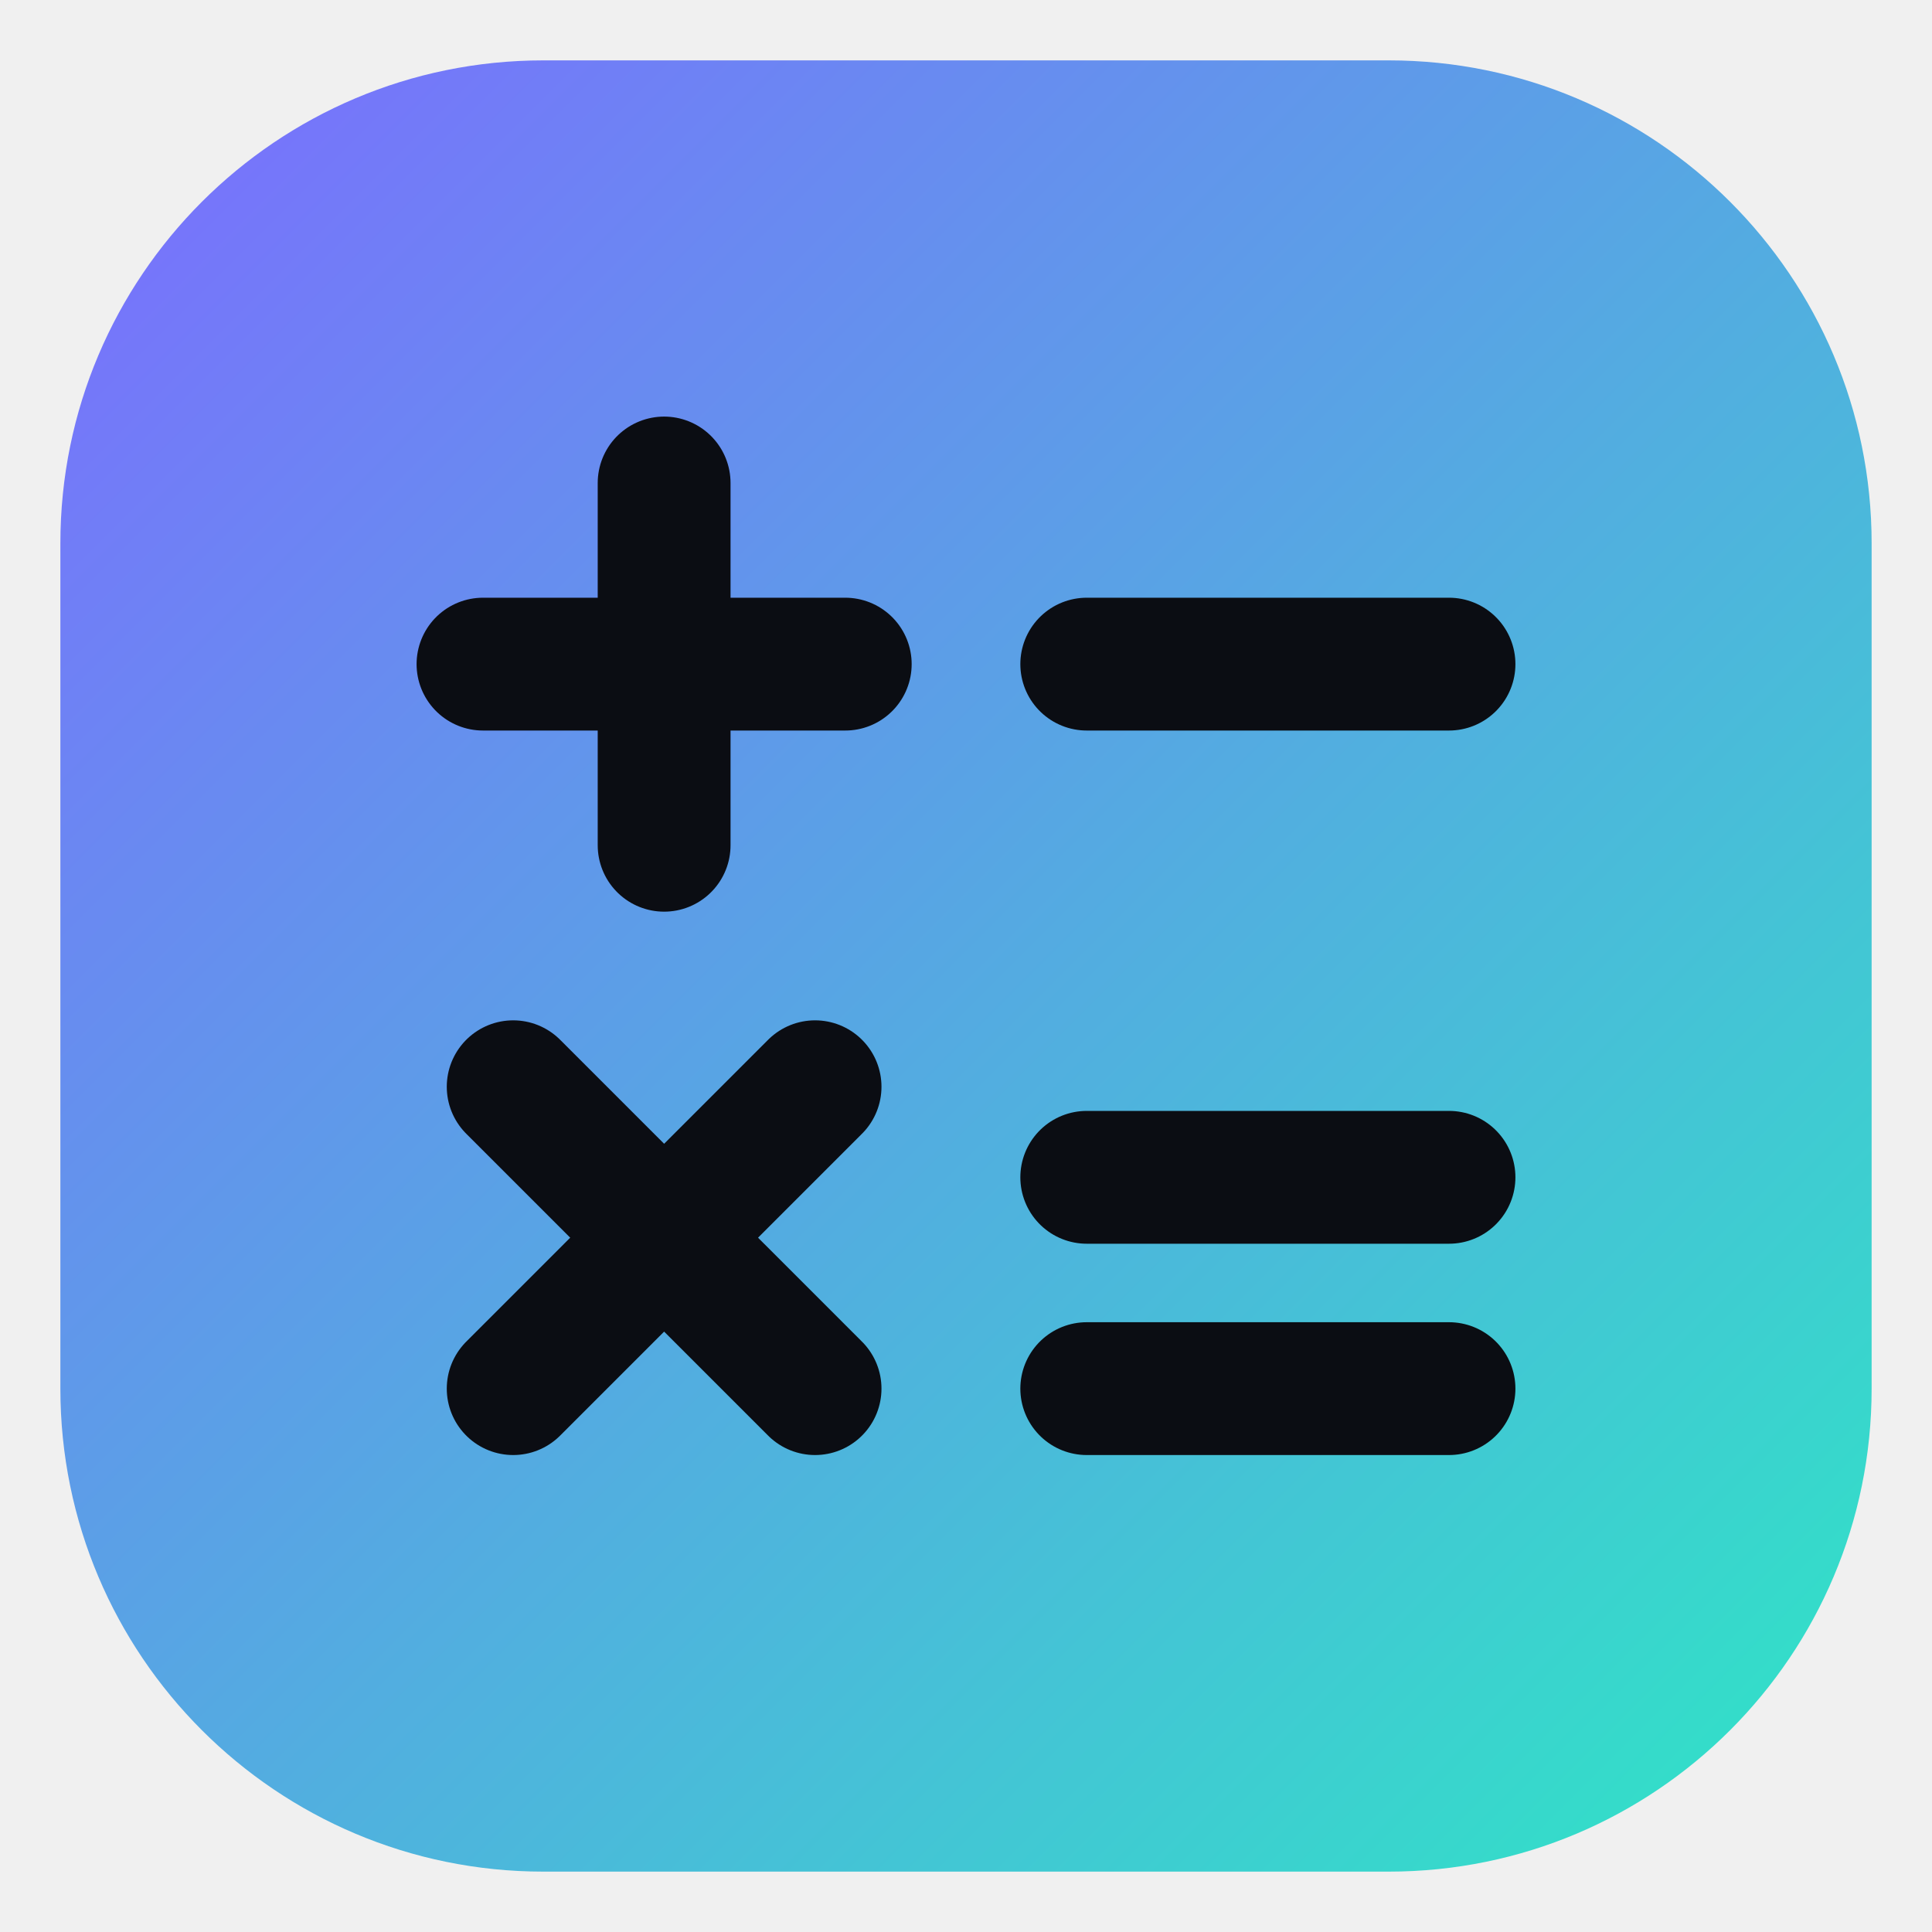
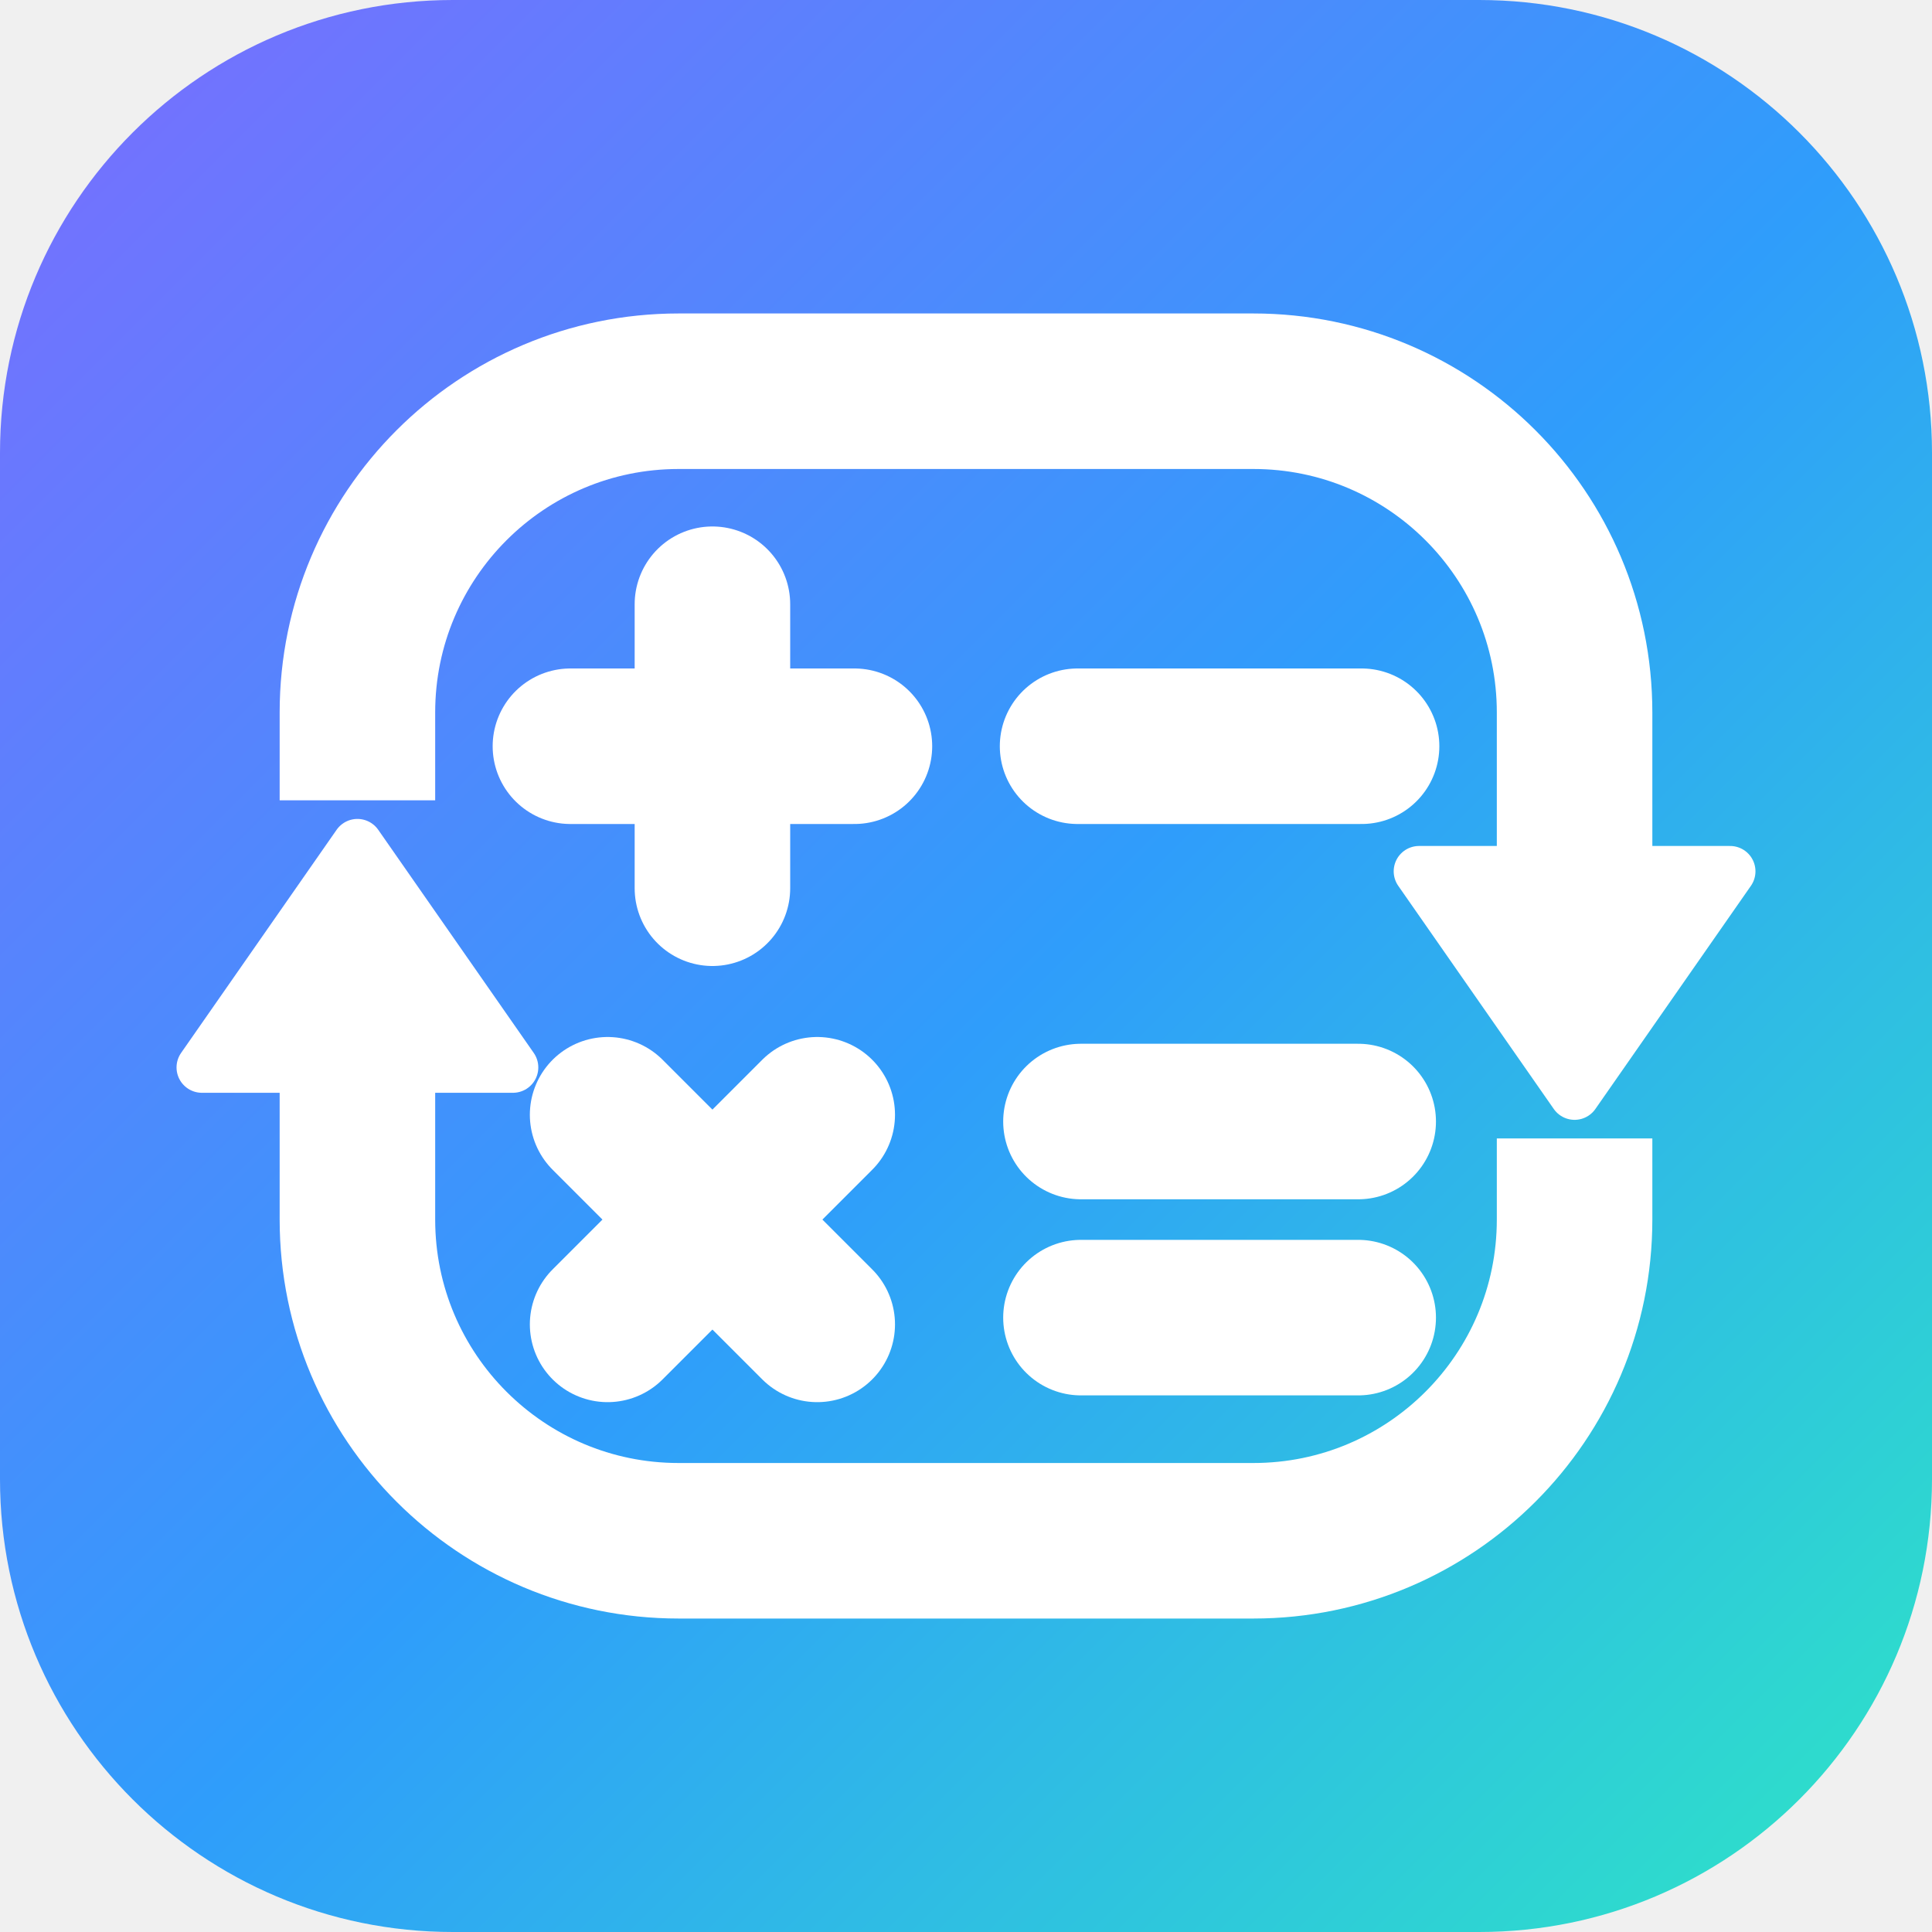
- <svg xmlns="http://www.w3.org/2000/svg" viewBox="0 0 32 32" width="32" height="32">
+ <svg xmlns="http://www.w3.org/2000/svg" viewBox="0 0 64 64" width="64" height="64" role="img" aria-label="CalcSuite">
  <defs>
-     <linearGradient id="g" x1="0" y1="0" x2="1" y2="1">
+     <linearGradient id="cs-grad" x1="0" y1="0" x2="1" y2="1">
      <stop offset="0%" stop-color="#7c6cff" />
+       <stop offset="52%" stop-color="#2f9dfb" />
      <stop offset="100%" stop-color="#2ee6c5" />
    </linearGradient>
  </defs>
-   <rect x="1" y="1" width="30" height="30" rx="8" fill="url(#g)" />
-   <path d="M8 11h6M11 8v6M18 11h6M18 19.5h6M18 23h6M8.5 18l5 5M13.5 18l-5 5" stroke="#0b0d13" stroke-width="2.2" stroke-linecap="round" fill="none" />
+   <rect x="0" y="0" width="64" height="64" rx="15" fill="url(#cs-grad)" />
+   <g transform="translate(32 32) scale(1.12) translate(-32 -32)">
+     <g fill="none" stroke="#ffffff" stroke-width="4.6" stroke-linecap="butt">
+       <path d="M14 27.1 V24.5 A9.5 9.5 0 0 1 23.5 15 H40.5 A9.5 9.5 0 0 1 50 24.5 V29.6" />
+       <path d="M50 37.1 V39.5 A9.5 9.5 0 0 1 40.5 49 H23.5 A9.5 9.5 0 0 1 14 39.5 V34.6" />
+     </g>
+     <g fill="#ffffff" stroke="#ffffff" stroke-width="1.5" stroke-linejoin="round">
+       <path d="M14 28.4 9.4 35 18.6 35Z" />
+       <path d="M50 35.8 54.6 29.2 45.4 29.2Z" />
+     </g>
+     <g stroke="#ffffff" stroke-width="4.6" stroke-linecap="round" fill="none">
+       <path d="M20.3 25.5H28.7" />
+       <path d="M24.5 21.3V29.7" />
+       <path d="M35.3 25.5H43.7" />
+       <path d="M21.4 36.4 27.6 42.6" />
+       <path d="M27.6 36.4 21.4 42.6" />
+       <path d="M35.4 36.6H43.6" />
+       <path d="M35.4 42.4H43.6" />
+     </g>
+   </g>
</svg>
